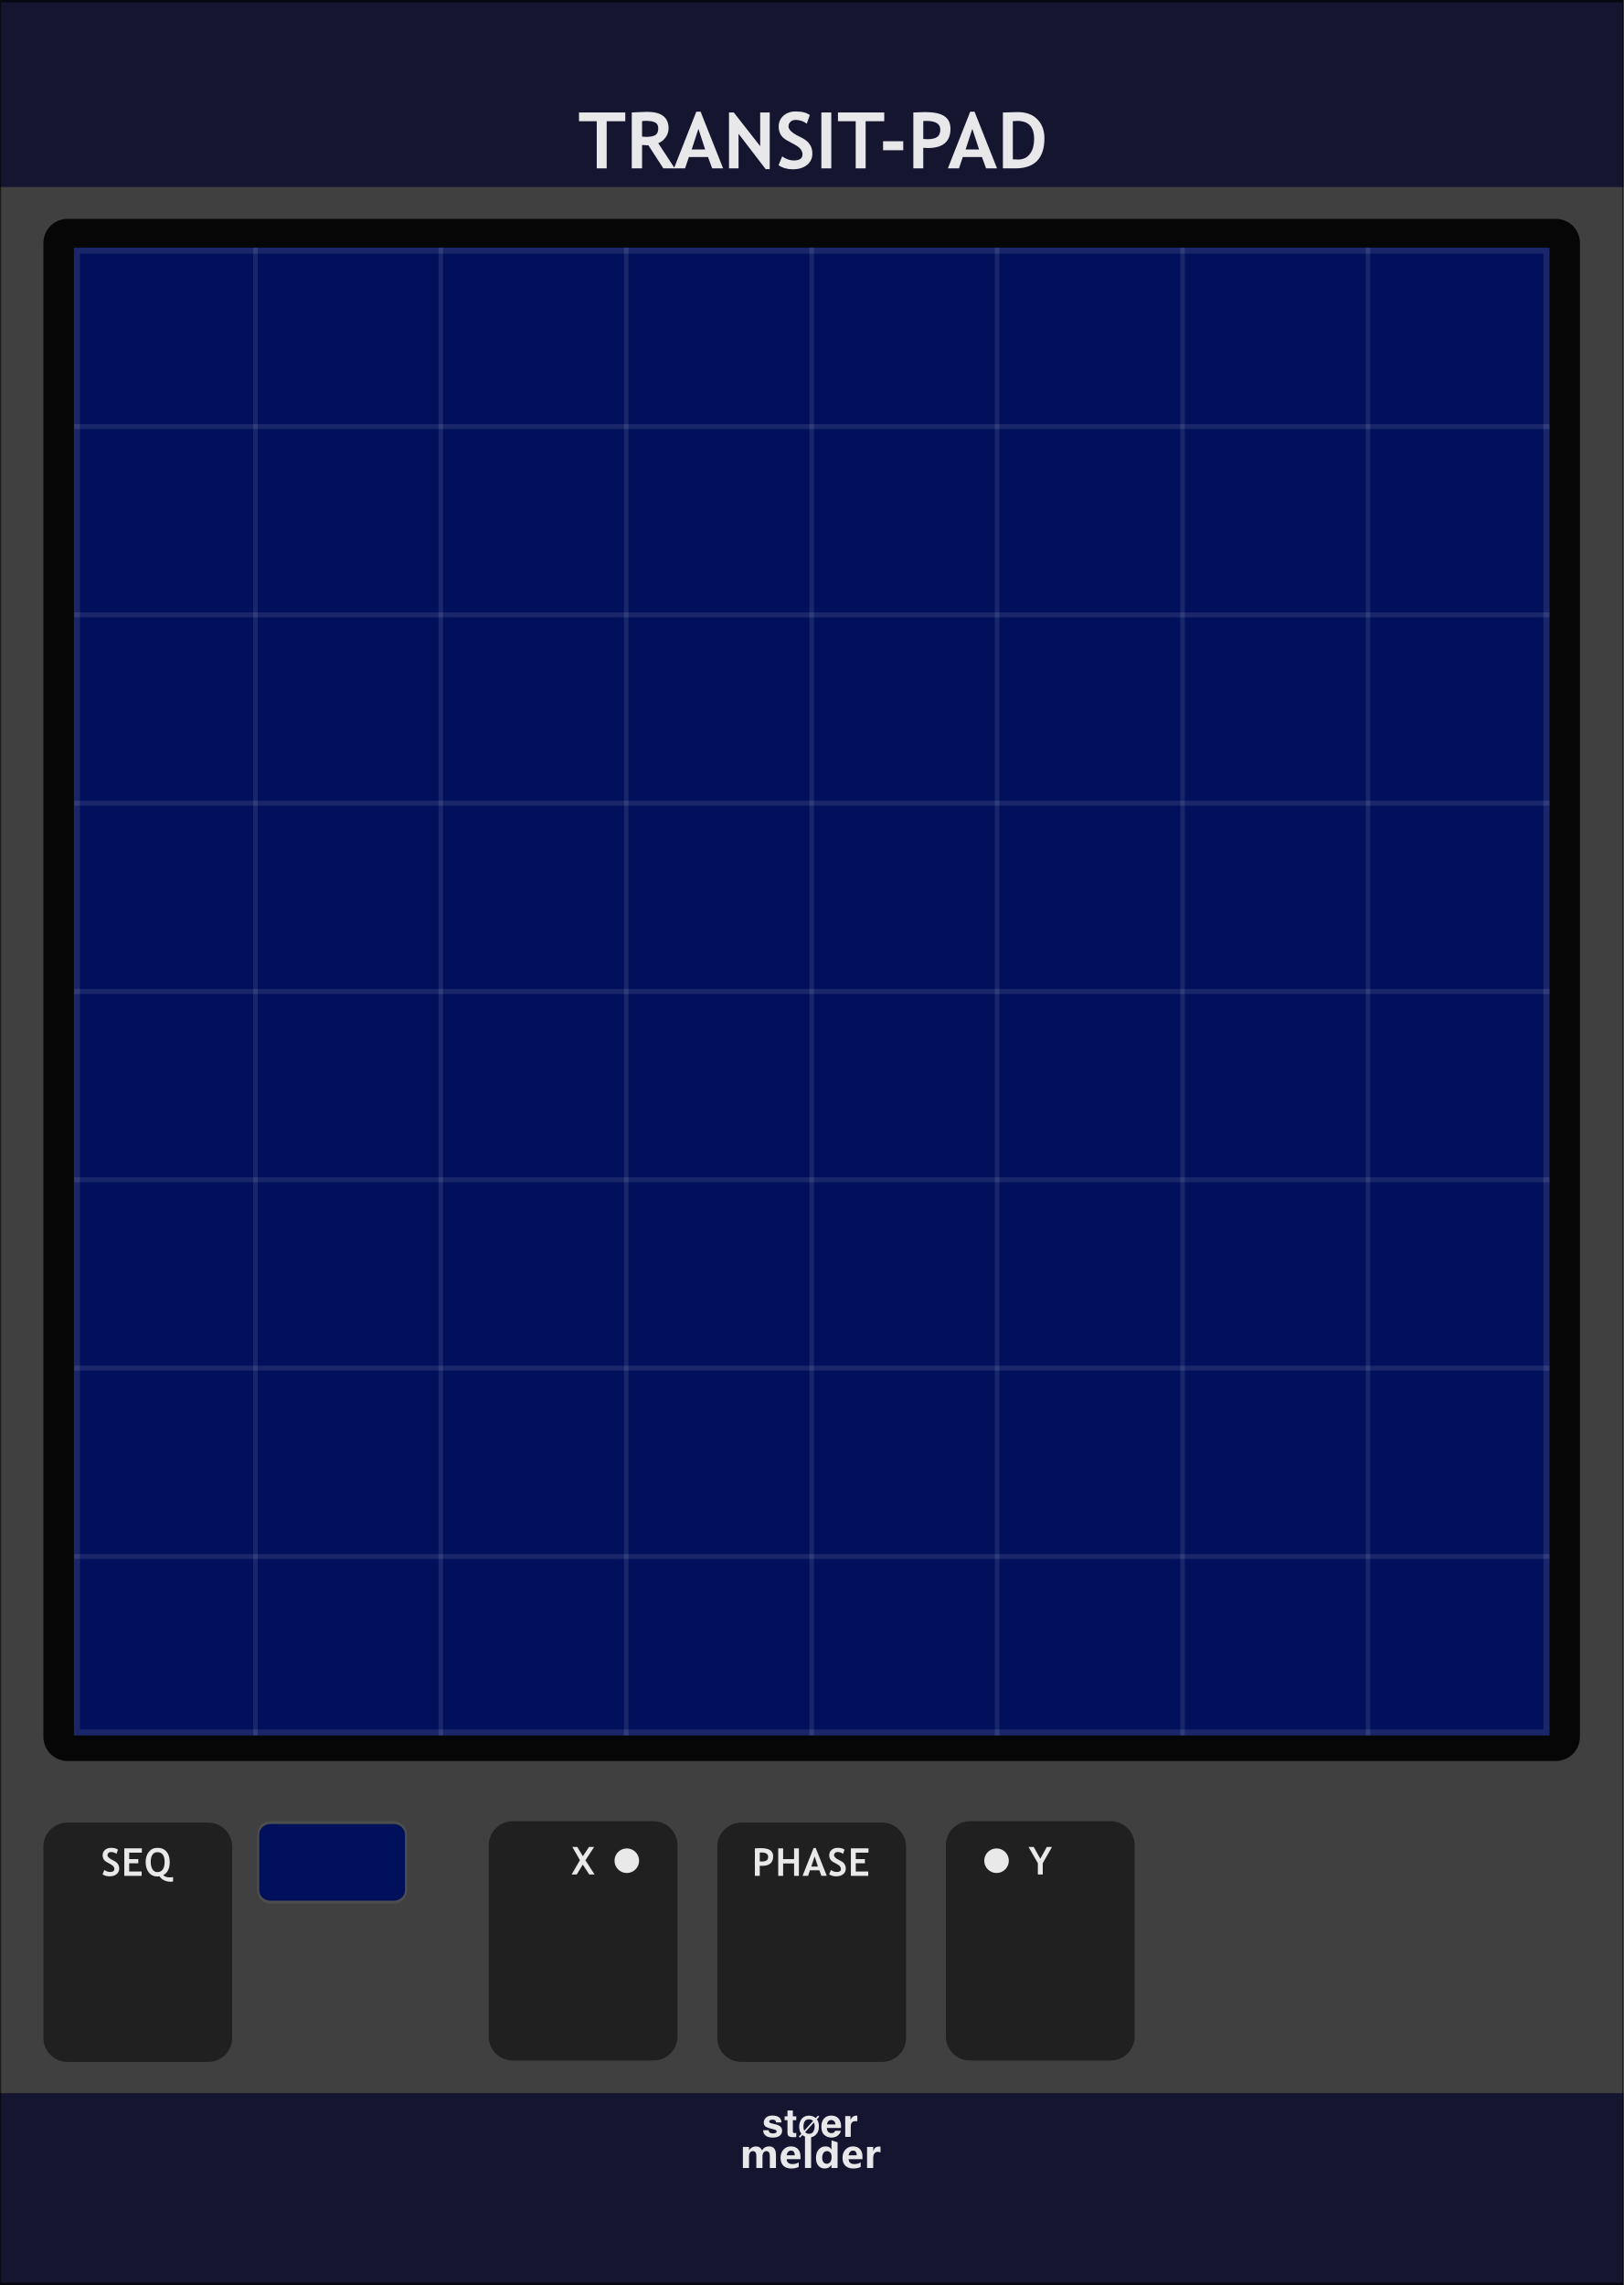
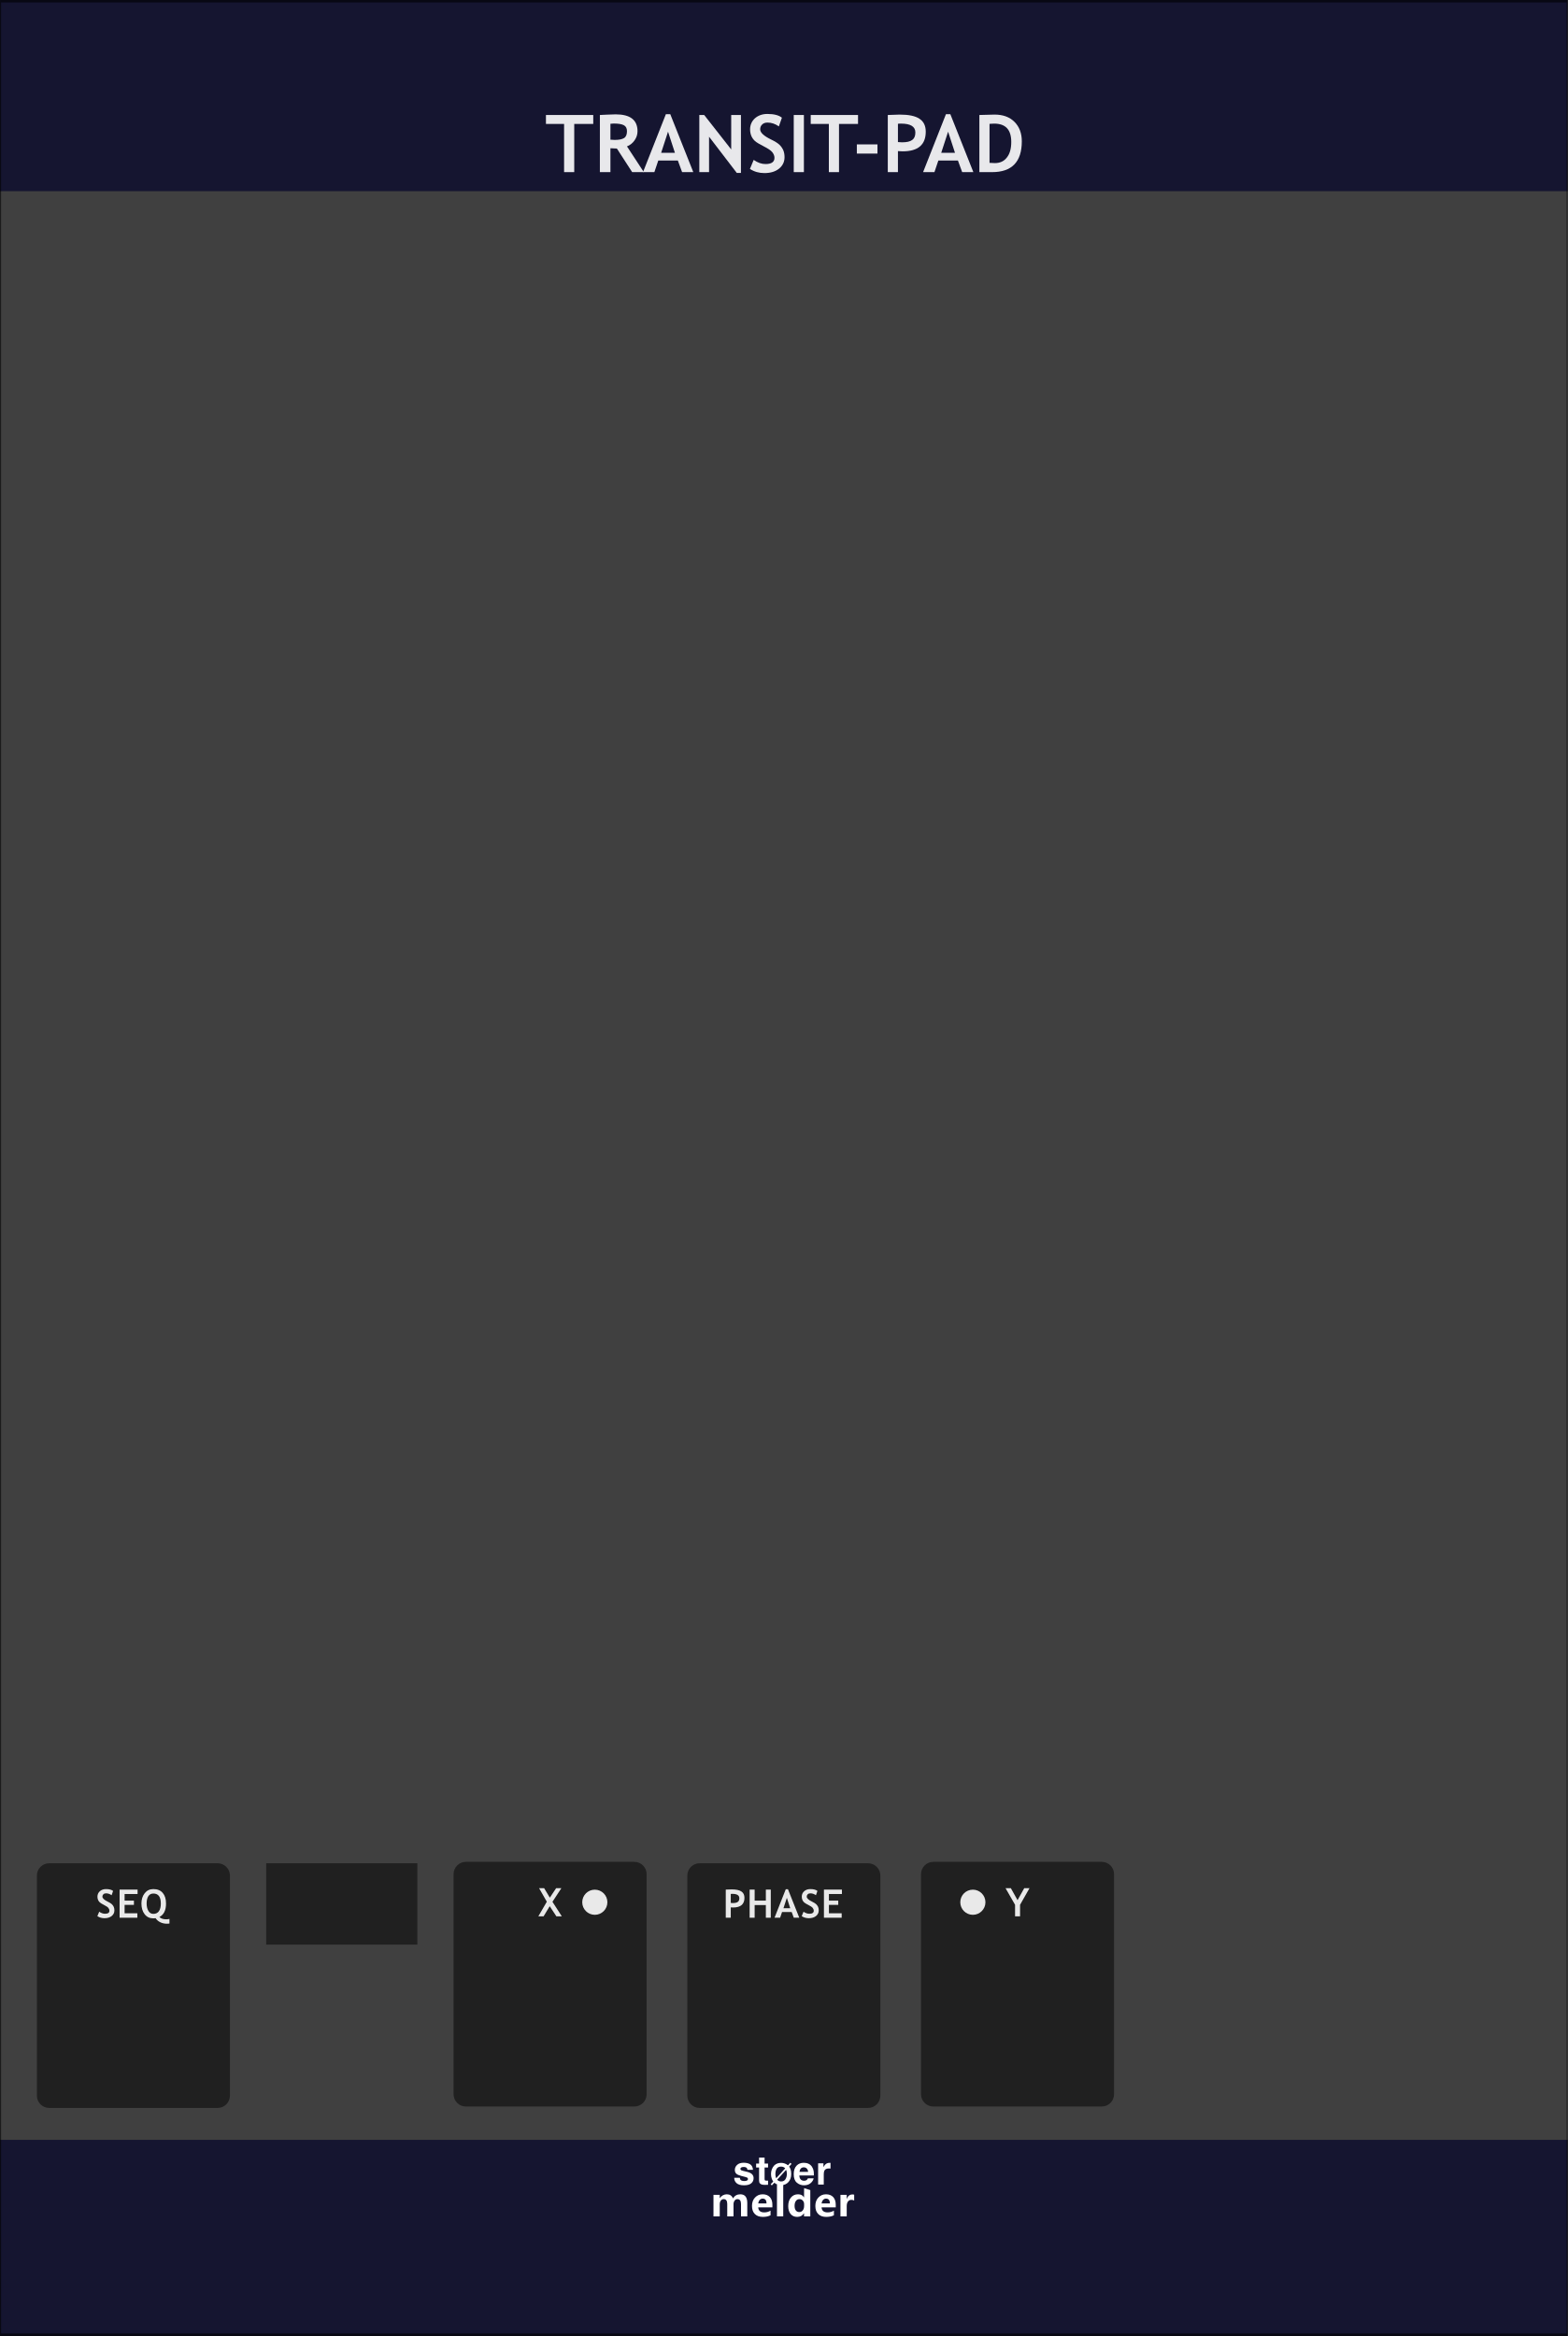
- <svg xmlns="http://www.w3.org/2000/svg" width="100%" height="100%" viewBox="0 0 270 380" version="1.1" xml:space="preserve" style="fill-rule:evenodd;clip-rule:evenodd;stroke-linecap:round;stroke-linejoin:round;stroke-miterlimit:1.5;">
+ <svg xmlns="http://www.w3.org/2000/svg" width="100%" height="100%" viewBox="0 0 255 380" version="1.1" xml:space="preserve" style="fill-rule:evenodd;clip-rule:evenodd;stroke-linecap:round;stroke-linejoin:round;stroke-miterlimit:1.5;">
  <g id="panel" transform="matrix(0.834722,0,0,1.04324,-961.337,250.623)">
-     <g transform="matrix(5.39101,0,0,0.958552,1151.69,-240.235)">
+     <g transform="matrix(5.09152,0,0,0.958552,1151.69,-240.235)">
      <rect x="0" y="0" width="60" height="380" style="fill:rgb(64,64,64);" />
    </g>
-     <g transform="matrix(1.91281,0,0,1.81823,1209.13,-538.329)">
+     <g transform="matrix(1.80655,0,0,1.81823,1205.94,-538.329)">
      <rect x="-30.034" y="347.456" width="169.102" height="16.91" style="fill:rgb(10,10,44);fill-opacity:0.8;" />
    </g>
-     <g transform="matrix(1.91282,0,0,1.76292,1209.13,-852.772)">
+     <g transform="matrix(1.80655,0,0,1.76292,1205.94,-852.772)">
      <rect x="-30.034" y="347.456" width="169.102" height="16.91" style="fill:rgb(10,10,44);fill-opacity:0.8;" />
    </g>
-     <g transform="matrix(14.4422,0,0,25.5659,611.725,-292.473)">
+     <g transform="matrix(13.6399,0,0,25.5659,641.722,-292.473)">
      <rect x="37.388" y="2.043" width="22.397" height="14.247" style="fill:none;stroke:black;stroke-opacity:0.6;stroke-width:0.03px;" />
    </g>
-     <g transform="matrix(1.198,0,0,0.958552,1278.3,-213.396)">
+     <g transform="matrix(1.198,0,0,0.958552,1269.32,-213.396)">
      <g transform="matrix(13,0,0,13,-9.51704,0)">
        <path d="M0.364,-0.603L0.364,-0L0.237,-0L0.237,-0.603L0.01,-0.603L0.01,-0.715L0.602,-0.715L0.602,-0.603L0.364,-0.603Z" style="fill:white;fill-opacity:0.9;fill-rule:nonzero;" />
      </g>
      <g transform="matrix(13,0,0,13,-1.56343,0)">
        <path d="M0.477,-0L0.286,-0.295C0.266,-0.296 0.24,-0.297 0.205,-0.299L0.205,-0L0.073,-0L0.073,-0.715C0.08,-0.715 0.108,-0.717 0.156,-0.719C0.204,-0.721 0.242,-0.723 0.271,-0.723C0.453,-0.723 0.544,-0.652 0.544,-0.512C0.544,-0.469 0.531,-0.431 0.506,-0.396C0.481,-0.361 0.45,-0.337 0.412,-0.322L0.623,-0L0.477,-0ZM0.205,-0.605L0.205,-0.406C0.229,-0.404 0.246,-0.403 0.259,-0.403C0.312,-0.403 0.351,-0.411 0.375,-0.426C0.4,-0.441 0.412,-0.47 0.412,-0.513C0.412,-0.548 0.399,-0.573 0.373,-0.587C0.346,-0.601 0.305,-0.608 0.248,-0.608C0.234,-0.608 0.22,-0.607 0.205,-0.605Z" style="fill:white;fill-opacity:0.9;fill-rule:nonzero;" />
      </g>
      <g transform="matrix(13,0,0,13,6.37749,0)">
        <path d="M0.491,-0L0.438,-0.145L0.193,-0.145L0.144,-0L0.002,-0L0.288,-0.725L0.343,-0.725L0.631,-0L0.491,-0ZM0.315,-0.506L0.229,-0.242L0.401,-0.242L0.315,-0.506Z" style="fill:white;fill-opacity:0.9;fill-rule:nonzero;" />
      </g>
      <g transform="matrix(13,0,0,13,14.6104,0)">
        <path d="M0.542,0.01L0.195,-0.443L0.195,0L0.073,0L0.073,-0.715L0.134,-0.715L0.472,-0.284L0.472,-0.715L0.594,-0.715L0.594,0.01L0.542,0.01Z" style="fill:white;fill-opacity:0.9;fill-rule:nonzero;" />
      </g>
      <g transform="matrix(13,0,0,13,23.2877,0)">
        <path d="M0.039,-0.04L0.086,-0.153C0.136,-0.118 0.185,-0.101 0.234,-0.101C0.308,-0.101 0.346,-0.127 0.346,-0.179C0.346,-0.203 0.337,-0.226 0.319,-0.249C0.302,-0.271 0.266,-0.295 0.211,-0.323C0.156,-0.351 0.119,-0.373 0.1,-0.391C0.081,-0.409 0.066,-0.43 0.056,-0.454C0.046,-0.479 0.041,-0.506 0.041,-0.535C0.041,-0.59 0.061,-0.636 0.101,-0.673C0.142,-0.709 0.194,-0.728 0.257,-0.728C0.34,-0.728 0.401,-0.712 0.439,-0.681L0.401,-0.572C0.356,-0.604 0.309,-0.62 0.26,-0.62C0.23,-0.62 0.208,-0.612 0.192,-0.596C0.176,-0.581 0.167,-0.561 0.167,-0.536C0.167,-0.495 0.213,-0.452 0.304,-0.408C0.352,-0.385 0.386,-0.363 0.407,-0.344C0.428,-0.324 0.444,-0.301 0.456,-0.275C0.467,-0.248 0.472,-0.219 0.472,-0.187C0.472,-0.129 0.449,-0.081 0.404,-0.044C0.358,-0.007 0.297,0.012 0.22,0.012C0.153,0.012 0.093,-0.005 0.039,-0.04Z" style="fill:white;fill-opacity:0.9;fill-rule:nonzero;" />
      </g>
      <g transform="matrix(13,0,0,13,29.9336,0)">
        <rect x="0.076" y="-0.715" width="0.127" height="0.715" style="fill:white;fill-opacity:0.9;fill-rule:nonzero;" />
      </g>
      <g transform="matrix(13,0,0,13,33.5518,0)">
        <path d="M0.364,-0.603L0.364,-0L0.237,-0L0.237,-0.603L0.01,-0.603L0.01,-0.715L0.602,-0.715L0.602,-0.603L0.364,-0.603Z" style="fill:white;fill-opacity:0.9;fill-rule:nonzero;" />
      </g>
      <g transform="matrix(13,0,0,13,40.4962,0)">
        <rect x="0.053" y="-0.347" width="0.258" height="0.115" style="fill:white;fill-opacity:0.9;fill-rule:nonzero;" />
      </g>
      <g transform="matrix(13,0,0,13,45.2696,0)">
        <path d="M0.2,-0.263L0.2,-0L0.073,-0L0.073,-0.715C0.158,-0.718 0.207,-0.72 0.222,-0.72C0.335,-0.72 0.417,-0.703 0.469,-0.668C0.522,-0.634 0.548,-0.579 0.548,-0.506C0.548,-0.342 0.451,-0.26 0.258,-0.26C0.243,-0.26 0.224,-0.261 0.2,-0.263ZM0.2,-0.605L0.2,-0.376C0.222,-0.374 0.239,-0.373 0.251,-0.373C0.309,-0.373 0.351,-0.382 0.378,-0.402C0.405,-0.421 0.418,-0.452 0.418,-0.496C0.418,-0.57 0.358,-0.607 0.239,-0.607C0.225,-0.607 0.213,-0.607 0.2,-0.605Z" style="fill:white;fill-opacity:0.9;fill-rule:nonzero;" />
      </g>
      <g transform="matrix(13,0,0,13,51.9346,0)">
        <path d="M0.491,-0L0.438,-0.145L0.193,-0.145L0.144,-0L0.002,-0L0.288,-0.725L0.343,-0.725L0.631,-0L0.491,-0ZM0.315,-0.506L0.229,-0.242L0.401,-0.242L0.315,-0.506Z" style="fill:white;fill-opacity:0.9;fill-rule:nonzero;" />
      </g>
      <g transform="matrix(13,0,0,13,60.1675,0)">
        <path d="M0.232,-0L0.073,-0L0.073,-0.715C0.174,-0.718 0.238,-0.72 0.264,-0.72C0.368,-0.72 0.451,-0.69 0.512,-0.629C0.573,-0.568 0.604,-0.487 0.604,-0.386C0.604,-0.129 0.48,-0 0.232,-0ZM0.2,-0.604L0.2,-0.116C0.221,-0.114 0.243,-0.113 0.267,-0.113C0.331,-0.113 0.381,-0.136 0.417,-0.183C0.454,-0.229 0.472,-0.294 0.472,-0.378C0.472,-0.531 0.401,-0.607 0.258,-0.607C0.245,-0.607 0.225,-0.606 0.2,-0.604Z" style="fill:white;fill-opacity:0.9;fill-rule:nonzero;" />
      </g>
    </g>
-     <g transform="matrix(0.72137,0,0,0.72137,599.192,27.4823)">
+     <g transform="matrix(0.552947,0,0,1.42457,1237.25,-31.0104)">
+       <path d="M73.138,58.269C73.138,57.527 71.196,56.924 68.804,56.924L9.44,56.924C7.049,56.924 5.107,57.527 5.107,58.269L5.107,82.358C5.107,83.101 7.049,83.704 9.44,83.704L68.804,83.704C71.196,83.704 73.138,83.101 73.138,82.358L73.138,58.269Z" style="fill:rgb(32,32,32);" />
+     </g>
+     <g transform="matrix(1.198,0,0,0.958552,1209.48,8.83172)">
+       <g transform="matrix(6.4,0,0,6.4,39.3153,51.8924)">
+         <path d="M0.46,-0L0.291,-0.257L0.135,-0L0.002,-0L0.217,-0.371L0.02,-0.716L0.149,-0.715L0.294,-0.474L0.454,-0.715L0.587,-0.715L0.36,-0.369L0.598,-0L0.46,-0Z" style="fill:white;fill-opacity:0.9;fill-rule:nonzero;" />
+       </g>
+     </g>
+     <g transform="matrix(0.72137,0,0,0.72137,590.207,27.4823)">
      <g transform="matrix(1.198,0,0,0.958552,893.633,-224.914)">
        <g transform="matrix(9,0,0,9,64.0056,347.267)">
-           <path d="M0.919,-0L0.762,-0L0.762,-0.308C0.762,-0.391 0.732,-0.432 0.671,-0.432C0.643,-0.432 0.62,-0.42 0.602,-0.395C0.583,-0.369 0.574,-0.339 0.574,-0.303L0.574,-0L0.417,-0L0.417,-0.312C0.417,-0.392 0.387,-0.432 0.327,-0.432C0.298,-0.432 0.274,-0.42 0.256,-0.396C0.238,-0.372 0.229,-0.341 0.229,-0.301L0.229,-0L0.072,-0L0.072,-0.54L0.229,-0.54L0.229,-0.456L0.231,-0.456C0.25,-0.486 0.275,-0.51 0.307,-0.528C0.338,-0.545 0.371,-0.553 0.405,-0.553C0.481,-0.553 0.533,-0.519 0.561,-0.451C0.603,-0.519 0.663,-0.553 0.743,-0.553C0.86,-0.553 0.919,-0.481 0.919,-0.335L0.919,-0Z" style="fill:white;fill-opacity:0.9;fill-rule:nonzero;" />
+           <path d="M0.919,-0L0.762,-0L0.762,-0.308C0.762,-0.391 0.732,-0.432 0.671,-0.432C0.643,-0.432 0.62,-0.42 0.602,-0.395C0.583,-0.369 0.574,-0.339 0.574,-0.303L0.574,-0L0.417,-0L0.417,-0.312C0.417,-0.392 0.387,-0.432 0.327,-0.432C0.298,-0.432 0.274,-0.42 0.256,-0.396C0.238,-0.372 0.229,-0.341 0.229,-0.301L0.229,-0L0.072,-0L0.072,-0.54L0.229,-0.54L0.229,-0.456L0.231,-0.456C0.25,-0.486 0.275,-0.51 0.307,-0.528C0.338,-0.545 0.371,-0.553 0.405,-0.553C0.481,-0.553 0.533,-0.519 0.561,-0.451C0.603,-0.519 0.663,-0.553 0.743,-0.553C0.86,-0.553 0.919,-0.481 0.919,-0.335L0.919,-0Z" style="fill:white;fill-rule:nonzero;" />
        </g>
        <g transform="matrix(9,0,0,9,72.978,347.267)">
-           <path d="M0.551,-0.226L0.196,-0.226C0.201,-0.142 0.252,-0.1 0.347,-0.1C0.407,-0.1 0.459,-0.115 0.505,-0.144L0.505,-0.028C0.456,-0.001 0.391,0.013 0.312,0.013C0.226,0.013 0.159,-0.011 0.111,-0.06C0.063,-0.108 0.04,-0.176 0.04,-0.262C0.04,-0.348 0.065,-0.419 0.116,-0.472C0.167,-0.526 0.23,-0.553 0.307,-0.553C0.384,-0.553 0.443,-0.53 0.487,-0.484C0.53,-0.437 0.551,-0.374 0.551,-0.292L0.551,-0.226ZM0.404,-0.324C0.404,-0.405 0.372,-0.445 0.306,-0.445C0.279,-0.445 0.255,-0.434 0.234,-0.412C0.214,-0.39 0.201,-0.361 0.195,-0.324L0.404,-0.324Z" style="fill:white;fill-opacity:0.9;fill-rule:nonzero;" />
+           <path d="M0.551,-0.226L0.196,-0.226C0.201,-0.142 0.252,-0.1 0.347,-0.1C0.407,-0.1 0.459,-0.115 0.505,-0.144L0.505,-0.028C0.456,-0.001 0.391,0.013 0.312,0.013C0.226,0.013 0.159,-0.011 0.111,-0.06C0.063,-0.108 0.04,-0.176 0.04,-0.262C0.04,-0.348 0.065,-0.419 0.116,-0.472C0.167,-0.526 0.23,-0.553 0.307,-0.553C0.384,-0.553 0.443,-0.53 0.487,-0.484C0.53,-0.437 0.551,-0.374 0.551,-0.292L0.551,-0.226ZM0.404,-0.324C0.404,-0.405 0.372,-0.445 0.306,-0.445C0.279,-0.445 0.255,-0.434 0.234,-0.412C0.214,-0.39 0.201,-0.361 0.195,-0.324L0.404,-0.324Z" style="fill:white;fill-rule:nonzero;" />
        </g>
        <g transform="matrix(9,0,0,9,78.3513,347.267)">
-           <rect x="0.069" y="-0.799" width="0.157" height="0.799" style="fill:white;fill-opacity:0.9;fill-rule:nonzero;" />
+           <rect x="0.069" y="-0.799" width="0.157" height="0.799" style="fill:white;fill-rule:nonzero;" />
        </g>
        <g transform="matrix(9,0,0,9,81.1494,347.267)">
-           <path d="M0.593,-0L0.436,-0L0.436,-0.076L0.433,-0.076C0.395,-0.017 0.339,0.013 0.264,0.013C0.195,0.013 0.141,-0.011 0.1,-0.06C0.06,-0.108 0.04,-0.174 0.04,-0.258C0.04,-0.346 0.062,-0.418 0.108,-0.472C0.153,-0.526 0.212,-0.553 0.286,-0.553C0.356,-0.553 0.405,-0.528 0.433,-0.477L0.436,-0.477L0.438,-0.707L0.593,-0.658L0.593,-0ZM0.438,-0.306C0.438,-0.342 0.427,-0.372 0.405,-0.396C0.383,-0.42 0.356,-0.432 0.323,-0.432C0.284,-0.432 0.254,-0.417 0.232,-0.386C0.21,-0.356 0.199,-0.315 0.199,-0.263C0.199,-0.213 0.21,-0.175 0.231,-0.148C0.252,-0.121 0.281,-0.108 0.318,-0.108C0.353,-0.108 0.382,-0.122 0.404,-0.15C0.427,-0.179 0.438,-0.215 0.438,-0.261L0.438,-0.306Z" style="fill:white;fill-opacity:0.9;fill-rule:nonzero;" />
+           <path d="M0.593,-0L0.436,-0L0.436,-0.076L0.433,-0.076C0.395,-0.017 0.339,0.013 0.264,0.013C0.195,0.013 0.141,-0.011 0.1,-0.06C0.06,-0.108 0.04,-0.174 0.04,-0.258C0.04,-0.346 0.062,-0.418 0.108,-0.472C0.153,-0.526 0.212,-0.553 0.286,-0.553C0.356,-0.553 0.405,-0.528 0.433,-0.477L0.436,-0.477L0.438,-0.707L0.593,-0.658L0.593,-0ZM0.438,-0.306C0.438,-0.342 0.427,-0.372 0.405,-0.396C0.383,-0.42 0.356,-0.432 0.323,-0.432C0.284,-0.432 0.254,-0.417 0.232,-0.386C0.21,-0.356 0.199,-0.315 0.199,-0.263C0.199,-0.213 0.21,-0.175 0.231,-0.148C0.252,-0.121 0.281,-0.108 0.318,-0.108C0.353,-0.108 0.382,-0.122 0.404,-0.15C0.427,-0.179 0.438,-0.215 0.438,-0.261L0.438,-0.306Z" style="fill:white;fill-rule:nonzero;" />
        </g>
        <g transform="matrix(9,0,0,9,87.2654,347.267)">
-           <path d="M0.551,-0.226L0.196,-0.226C0.201,-0.142 0.252,-0.1 0.347,-0.1C0.407,-0.1 0.459,-0.115 0.505,-0.144L0.505,-0.028C0.456,-0.001 0.391,0.013 0.312,0.013C0.226,0.013 0.159,-0.011 0.111,-0.06C0.063,-0.108 0.04,-0.176 0.04,-0.262C0.04,-0.348 0.065,-0.419 0.116,-0.472C0.167,-0.526 0.23,-0.553 0.307,-0.553C0.384,-0.553 0.443,-0.53 0.487,-0.484C0.53,-0.437 0.551,-0.374 0.551,-0.292L0.551,-0.226ZM0.404,-0.324C0.404,-0.405 0.372,-0.445 0.306,-0.445C0.279,-0.445 0.255,-0.434 0.234,-0.412C0.214,-0.39 0.201,-0.361 0.195,-0.324L0.404,-0.324Z" style="fill:white;fill-opacity:0.9;fill-rule:nonzero;" />
+           <path d="M0.551,-0.226L0.196,-0.226C0.201,-0.142 0.252,-0.1 0.347,-0.1C0.407,-0.1 0.459,-0.115 0.505,-0.144L0.505,-0.028C0.456,-0.001 0.391,0.013 0.312,0.013C0.226,0.013 0.159,-0.011 0.111,-0.06C0.063,-0.108 0.04,-0.176 0.04,-0.262C0.04,-0.348 0.065,-0.419 0.116,-0.472C0.167,-0.526 0.23,-0.553 0.307,-0.553C0.384,-0.553 0.443,-0.53 0.487,-0.484C0.53,-0.437 0.551,-0.374 0.551,-0.292L0.551,-0.226ZM0.404,-0.324C0.404,-0.405 0.372,-0.445 0.306,-0.445C0.279,-0.445 0.255,-0.434 0.234,-0.412C0.214,-0.39 0.201,-0.361 0.195,-0.324L0.404,-0.324Z" style="fill:white;fill-rule:nonzero;" />
        </g>
        <g transform="matrix(9,0,0,9,92.6386,347.267)">
-           <path d="M0.416,-0.397C0.397,-0.408 0.374,-0.414 0.346,-0.414C0.31,-0.414 0.282,-0.4 0.261,-0.373C0.24,-0.345 0.229,-0.308 0.229,-0.26L0.229,-0L0.072,-0L0.072,-0.54L0.229,-0.54L0.229,-0.438L0.231,-0.438C0.257,-0.512 0.305,-0.549 0.374,-0.549C0.392,-0.549 0.406,-0.547 0.416,-0.543L0.416,-0.397Z" style="fill:white;fill-opacity:0.9;fill-rule:nonzero;" />
+           <path d="M0.416,-0.397C0.397,-0.408 0.374,-0.414 0.346,-0.414C0.31,-0.414 0.282,-0.4 0.261,-0.373C0.24,-0.345 0.229,-0.308 0.229,-0.26L0.229,-0L0.072,-0L0.072,-0.54L0.229,-0.54L0.229,-0.438L0.231,-0.438C0.257,-0.512 0.305,-0.549 0.374,-0.549C0.392,-0.549 0.406,-0.547 0.416,-0.543L0.416,-0.397Z" style="fill:white;fill-rule:nonzero;" />
        </g>
      </g>
      <g transform="matrix(1.198,0,0,0.958552,893.495,-231.786)">
        <g transform="matrix(9,0,0,9,69.1554,347.267)">
-           <path d="M0.432,-0.508C0.473,-0.481 0.497,-0.435 0.503,-0.37L0.364,-0.37C0.362,-0.388 0.357,-0.402 0.349,-0.413C0.334,-0.431 0.308,-0.441 0.271,-0.441C0.241,-0.441 0.219,-0.436 0.206,-0.427C0.193,-0.417 0.187,-0.406 0.187,-0.394C0.187,-0.378 0.194,-0.366 0.208,-0.359C0.221,-0.351 0.27,-0.339 0.353,-0.32C0.408,-0.307 0.449,-0.288 0.477,-0.261C0.504,-0.235 0.518,-0.201 0.518,-0.161C0.518,-0.108 0.498,-0.065 0.459,-0.032C0.42,0.001 0.359,0.018 0.277,0.018C0.194,0.018 0.132,0 0.092,-0.035C0.052,-0.07 0.032,-0.115 0.032,-0.17L0.173,-0.17C0.176,-0.145 0.183,-0.128 0.192,-0.117C0.21,-0.099 0.242,-0.089 0.288,-0.089C0.315,-0.089 0.337,-0.093 0.353,-0.102C0.369,-0.11 0.377,-0.122 0.377,-0.138C0.377,-0.154 0.371,-0.166 0.358,-0.174C0.345,-0.182 0.297,-0.196 0.213,-0.216C0.153,-0.231 0.11,-0.25 0.085,-0.272C0.061,-0.294 0.048,-0.326 0.048,-0.368C0.048,-0.417 0.068,-0.459 0.106,-0.494C0.145,-0.53 0.199,-0.547 0.269,-0.547C0.335,-0.547 0.39,-0.534 0.432,-0.508Z" style="fill:white;fill-opacity:0.9;fill-rule:nonzero;" />
+           <path d="M0.432,-0.508C0.473,-0.481 0.497,-0.435 0.503,-0.37L0.364,-0.37C0.362,-0.388 0.357,-0.402 0.349,-0.413C0.334,-0.431 0.308,-0.441 0.271,-0.441C0.241,-0.441 0.219,-0.436 0.206,-0.427C0.193,-0.417 0.187,-0.406 0.187,-0.394C0.187,-0.378 0.194,-0.366 0.208,-0.359C0.221,-0.351 0.27,-0.339 0.353,-0.32C0.408,-0.307 0.449,-0.288 0.477,-0.261C0.504,-0.235 0.518,-0.201 0.518,-0.161C0.518,-0.108 0.498,-0.065 0.459,-0.032C0.42,0.001 0.359,0.018 0.277,0.018C0.194,0.018 0.132,0 0.092,-0.035C0.052,-0.07 0.032,-0.115 0.032,-0.17L0.173,-0.17C0.176,-0.145 0.183,-0.128 0.192,-0.117C0.21,-0.099 0.242,-0.089 0.288,-0.089C0.315,-0.089 0.337,-0.093 0.353,-0.102C0.369,-0.11 0.377,-0.122 0.377,-0.138C0.377,-0.154 0.371,-0.166 0.358,-0.174C0.345,-0.182 0.297,-0.196 0.213,-0.216C0.153,-0.231 0.11,-0.25 0.085,-0.272C0.061,-0.294 0.048,-0.326 0.048,-0.368C0.048,-0.417 0.068,-0.459 0.106,-0.494C0.145,-0.53 0.199,-0.547 0.269,-0.547C0.335,-0.547 0.39,-0.534 0.432,-0.508Z" style="fill:white;fill-rule:nonzero;" />
        </g>
        <g transform="matrix(9,0,0,9,74.2958,347.267)">
-           <path d="M0.309,-0.099L0.309,0.005L0.243,0.007C0.177,0.01 0.132,-0.002 0.108,-0.027C0.092,-0.043 0.084,-0.067 0.084,-0.101L0.084,-0.428L0.01,-0.428L0.01,-0.527L0.084,-0.527L0.084,-0.676L0.222,-0.676L0.222,-0.527L0.309,-0.527L0.309,-0.428L0.222,-0.428L0.222,-0.147C0.222,-0.125 0.225,-0.112 0.23,-0.106C0.236,-0.101 0.253,-0.098 0.281,-0.098C0.285,-0.098 0.29,-0.098 0.295,-0.098C0.299,-0.099 0.304,-0.099 0.309,-0.099Z" style="fill:white;fill-opacity:0.9;fill-rule:nonzero;" />
+           <path d="M0.309,-0.099L0.309,0.005L0.243,0.007C0.177,0.01 0.132,-0.002 0.108,-0.027C0.092,-0.043 0.084,-0.067 0.084,-0.101L0.084,-0.428L0.01,-0.428L0.01,-0.527L0.084,-0.527L0.084,-0.676L0.222,-0.676L0.222,-0.527L0.309,-0.527L0.309,-0.428L0.222,-0.428L0.222,-0.147C0.222,-0.125 0.225,-0.112 0.23,-0.106C0.236,-0.101 0.253,-0.098 0.281,-0.098C0.285,-0.098 0.29,-0.098 0.295,-0.098C0.299,-0.099 0.304,-0.099 0.309,-0.099Z" style="fill:white;fill-rule:nonzero;" />
        </g>
        <g transform="matrix(6.6,0,0,6.6,77.4278,347.267)">
-           <path d="M0.393,-0.742C0.436,-0.742 0.477,-0.735 0.518,-0.72C0.559,-0.706 0.595,-0.685 0.627,-0.658L0.707,-0.745L0.749,-0.706L0.667,-0.614C0.685,-0.592 0.701,-0.561 0.716,-0.521C0.731,-0.479 0.738,-0.426 0.738,-0.361C0.738,-0.248 0.706,-0.156 0.642,-0.085C0.579,-0.015 0.496,0.02 0.393,0.02C0.353,0.02 0.314,0.014 0.274,0.002C0.235,-0.01 0.197,-0.032 0.162,-0.063L0.076,0.028L0.035,-0.011L0.124,-0.104C0.105,-0.129 0.088,-0.161 0.074,-0.2C0.057,-0.246 0.048,-0.3 0.048,-0.361C0.048,-0.473 0.084,-0.57 0.155,-0.651C0.216,-0.711 0.295,-0.742 0.393,-0.742ZM0.207,-0.273C0.21,-0.257 0.216,-0.238 0.224,-0.215L0.533,-0.555C0.521,-0.57 0.503,-0.584 0.48,-0.595C0.457,-0.608 0.428,-0.614 0.393,-0.614C0.323,-0.614 0.273,-0.591 0.243,-0.545C0.213,-0.499 0.198,-0.438 0.198,-0.361C0.198,-0.329 0.201,-0.3 0.207,-0.273ZM0.321,-0.121C0.344,-0.112 0.368,-0.107 0.393,-0.107C0.463,-0.107 0.513,-0.134 0.543,-0.186C0.574,-0.238 0.589,-0.297 0.589,-0.361C0.589,-0.382 0.588,-0.403 0.585,-0.423C0.581,-0.454 0.574,-0.481 0.564,-0.503L0.258,-0.167C0.277,-0.145 0.298,-0.13 0.321,-0.121Z" style="fill:white;fill-opacity:0.9;fill-rule:nonzero;" />
+           <path d="M0.393,-0.742C0.436,-0.742 0.477,-0.735 0.518,-0.72C0.559,-0.706 0.595,-0.685 0.627,-0.658L0.707,-0.745L0.749,-0.706L0.667,-0.614C0.685,-0.592 0.701,-0.561 0.716,-0.521C0.731,-0.479 0.738,-0.426 0.738,-0.361C0.738,-0.248 0.706,-0.156 0.642,-0.085C0.579,-0.015 0.496,0.02 0.393,0.02C0.353,0.02 0.314,0.014 0.274,0.002C0.235,-0.01 0.197,-0.032 0.162,-0.063L0.076,0.028L0.035,-0.011L0.124,-0.104C0.105,-0.129 0.088,-0.161 0.074,-0.2C0.057,-0.246 0.048,-0.3 0.048,-0.361C0.048,-0.473 0.084,-0.57 0.155,-0.651C0.216,-0.711 0.295,-0.742 0.393,-0.742ZM0.207,-0.273C0.21,-0.257 0.216,-0.238 0.224,-0.215L0.533,-0.555C0.521,-0.57 0.503,-0.584 0.48,-0.595C0.457,-0.608 0.428,-0.614 0.393,-0.614C0.323,-0.614 0.273,-0.591 0.243,-0.545C0.213,-0.499 0.198,-0.438 0.198,-0.361C0.198,-0.329 0.201,-0.3 0.207,-0.273ZM0.321,-0.121C0.344,-0.112 0.368,-0.107 0.393,-0.107C0.463,-0.107 0.513,-0.134 0.543,-0.186C0.574,-0.238 0.589,-0.297 0.589,-0.361C0.589,-0.382 0.588,-0.403 0.585,-0.423C0.581,-0.454 0.574,-0.481 0.564,-0.503L0.258,-0.167C0.277,-0.145 0.298,-0.13 0.321,-0.121Z" style="fill:white;fill-rule:nonzero;" />
        </g>
        <g transform="matrix(9,0,0,9,82.6605,347.267)">
-           <path d="M0.521,-0.156C0.517,-0.125 0.5,-0.093 0.471,-0.06C0.426,-0.008 0.362,0.018 0.28,0.018C0.212,0.018 0.152,-0.004 0.101,-0.048C0.049,-0.091 0.023,-0.162 0.023,-0.261C0.023,-0.353 0.046,-0.424 0.093,-0.473C0.14,-0.522 0.2,-0.546 0.275,-0.546C0.319,-0.546 0.359,-0.538 0.395,-0.521C0.43,-0.505 0.459,-0.479 0.482,-0.443C0.503,-0.411 0.517,-0.375 0.523,-0.333C0.527,-0.309 0.528,-0.273 0.527,-0.228L0.163,-0.228C0.165,-0.174 0.182,-0.137 0.213,-0.115C0.233,-0.102 0.256,-0.095 0.283,-0.095C0.311,-0.095 0.335,-0.103 0.353,-0.12C0.362,-0.128 0.371,-0.141 0.378,-0.156L0.521,-0.156ZM0.383,-0.319C0.381,-0.356 0.369,-0.384 0.349,-0.403C0.329,-0.422 0.305,-0.432 0.275,-0.432C0.243,-0.432 0.218,-0.422 0.2,-0.401C0.182,-0.381 0.171,-0.354 0.167,-0.319L0.383,-0.319Z" style="fill:white;fill-opacity:0.9;fill-rule:nonzero;" />
+           <path d="M0.521,-0.156C0.517,-0.125 0.5,-0.093 0.471,-0.06C0.426,-0.008 0.362,0.018 0.28,0.018C0.212,0.018 0.152,-0.004 0.101,-0.048C0.049,-0.091 0.023,-0.162 0.023,-0.261C0.023,-0.353 0.046,-0.424 0.093,-0.473C0.14,-0.522 0.2,-0.546 0.275,-0.546C0.319,-0.546 0.359,-0.538 0.395,-0.521C0.43,-0.505 0.459,-0.479 0.482,-0.443C0.503,-0.411 0.517,-0.375 0.523,-0.333C0.527,-0.309 0.528,-0.273 0.527,-0.228L0.163,-0.228C0.165,-0.174 0.182,-0.137 0.213,-0.115C0.233,-0.102 0.256,-0.095 0.283,-0.095C0.311,-0.095 0.335,-0.103 0.353,-0.12C0.362,-0.128 0.371,-0.141 0.378,-0.156L0.521,-0.156ZM0.383,-0.319C0.381,-0.356 0.369,-0.384 0.349,-0.403C0.329,-0.422 0.305,-0.432 0.275,-0.432C0.243,-0.432 0.218,-0.422 0.2,-0.401C0.182,-0.381 0.171,-0.354 0.167,-0.319L0.383,-0.319Z" style="fill:white;fill-rule:nonzero;" />
        </g>
        <g transform="matrix(9,0,0,9,87.8009,347.267)">
-           <path d="M0.333,-0.404C0.277,-0.404 0.239,-0.386 0.22,-0.349C0.209,-0.329 0.204,-0.297 0.204,-0.254L0.204,-0L0.063,-0L0.063,-0.532L0.196,-0.532L0.196,-0.439C0.218,-0.475 0.236,-0.499 0.252,-0.512C0.278,-0.534 0.312,-0.545 0.354,-0.545C0.357,-0.545 0.366,-0.544 0.373,-0.544L0.373,-0.401C0.364,-0.402 0.356,-0.403 0.349,-0.403C0.342,-0.404 0.337,-0.404 0.333,-0.404Z" style="fill:white;fill-opacity:0.9;fill-rule:nonzero;" />
+           <path d="M0.333,-0.404C0.277,-0.404 0.239,-0.386 0.22,-0.349C0.209,-0.329 0.204,-0.297 0.204,-0.254L0.204,-0L0.063,-0L0.063,-0.532L0.196,-0.532L0.196,-0.439C0.218,-0.475 0.236,-0.499 0.252,-0.512C0.278,-0.534 0.312,-0.545 0.354,-0.545C0.357,-0.545 0.366,-0.544 0.373,-0.544L0.373,-0.401C0.364,-0.402 0.356,-0.403 0.349,-0.403C0.342,-0.404 0.337,-0.404 0.333,-0.404Z" style="fill:white;fill-rule:nonzero;" />
        </g>
      </g>
    </g>
-     <g transform="matrix(0.959703,0,0,0.959703,35.4075,-26.2907)">
-       <g transform="matrix(1.55884,0,0,1.24163,1151.42,-252.145)">
-         <path d="M217.954,56.03C217.954,54.254 216.519,52.812 214.751,52.812L16.51,52.812C14.743,52.812 13.307,54.254 13.307,56.03L13.307,255.892C13.307,257.668 14.743,259.11 16.51,259.11L214.751,259.11C216.519,259.11 217.954,257.668 217.954,255.892L217.954,56.03Z" style="fill-opacity:0.9;" />
-       </g>
-       <g transform="matrix(0.856675,0,0,1.03129,183.408,25.4566)">
-         <g transform="matrix(5.25667,0,0,8.94815,1134.72,-710.331)">
-           <rect x="5.107" y="56.924" width="68.031" height="26.78" style="fill:rgb(0,16,90);" />
-           <path d="M73.138,56.924L73.138,83.704L5.107,83.704L5.107,56.924L73.138,56.924ZM72.86,57.032L5.384,57.032L5.384,83.596L72.86,83.596L72.86,57.032Z" style="fill:white;fill-opacity:0.1;" />
-         </g>
-         <g transform="matrix(1.02935,0,0,1.03514,-30.089,-3.81206)">
-           <g transform="matrix(1.198,0,0,0.958552,963,-235.7)">
-             <path d="M162.555,167.946L452.499,167.946" style="fill:none;stroke:white;stroke-opacity:0.1;stroke-width:0.8px;stroke-linecap:butt;" />
-           </g>
-           <g transform="matrix(1.198,0,0,0.958552,963,-206.397)">
-             <path d="M162.555,167.946L452.499,167.946" style="fill:none;stroke:white;stroke-opacity:0.1;stroke-width:0.8px;stroke-linecap:butt;" />
-           </g>
-           <g transform="matrix(1.198,0,0,0.958552,963,-177.095)">
-             <path d="M162.555,167.946L452.499,167.946" style="fill:none;stroke:white;stroke-opacity:0.1;stroke-width:0.8px;stroke-linecap:butt;" />
-           </g>
-           <g transform="matrix(1.198,0,0,0.958552,963,-147.793)">
-             <path d="M162.555,167.946L452.499,167.946" style="fill:none;stroke:white;stroke-opacity:0.1;stroke-width:0.8px;stroke-linecap:butt;" />
-           </g>
-           <g transform="matrix(1.198,0,0,0.958552,963,-265.002)">
-             <path d="M162.555,167.946L452.499,167.946" style="fill:none;stroke:white;stroke-opacity:0.1;stroke-width:0.8px;stroke-linecap:butt;" />
-           </g>
-           <g transform="matrix(1.198,0,0,0.958552,963,-294.304)">
-             <path d="M162.555,167.946L452.499,167.946" style="fill:none;stroke:white;stroke-opacity:0.1;stroke-width:0.8px;stroke-linecap:butt;" />
-           </g>
-           <g transform="matrix(1.198,0,0,0.958552,963,-323.606)">
-             <path d="M162.555,167.946L452.499,167.946" style="fill:none;stroke:white;stroke-opacity:0.1;stroke-width:0.8px;stroke-linecap:butt;" />
-           </g>
-         </g>
-         <g transform="matrix(1.02935,0,0,1.03514,-22.3359,-6.48294)">
-           <g transform="matrix(1.198,0,0,0.958552,971.341,-323.606)">
-             <path d="M294.25,141.591L294.25,383.101" style="fill:none;stroke:white;stroke-opacity:0.1;stroke-width:0.89px;stroke-linecap:butt;" />
-           </g>
-           <g transform="matrix(1.198,0,0,0.958552,1015,-323.606)">
-             <path d="M294.25,141.591L294.25,383.101" style="fill:none;stroke:white;stroke-opacity:0.1;stroke-width:0.89px;stroke-linecap:butt;" />
-           </g>
-           <g transform="matrix(1.198,0,0,0.958552,1058.66,-323.606)">
-             <path d="M294.25,141.591L294.25,383.101" style="fill:none;stroke:white;stroke-opacity:0.1;stroke-width:0.89px;stroke-linecap:butt;" />
-           </g>
-           <g transform="matrix(1.198,0,0,0.958552,1102.31,-323.599)">
-             <path d="M294.25,141.591L294.25,383.101" style="fill:none;stroke:white;stroke-opacity:0.1;stroke-width:0.89px;stroke-linecap:butt;" />
-           </g>
-           <g transform="matrix(1.198,0,0,0.958552,840.367,-323.599)">
-             <path d="M294.25,141.591L294.25,383.101" style="fill:none;stroke:white;stroke-opacity:0.1;stroke-width:0.89px;stroke-linecap:butt;" />
-           </g>
-           <g transform="matrix(1.198,0,0,0.958552,927.683,-323.606)">
-             <path d="M294.25,141.591L294.25,383.101" style="fill:none;stroke:white;stroke-opacity:0.1;stroke-width:0.89px;stroke-linecap:butt;" />
-           </g>
-           <g transform="matrix(1.198,0,0,0.958552,884.025,-323.606)">
-             <path d="M294.25,141.591L294.25,383.101" style="fill:none;stroke:white;stroke-opacity:0.1;stroke-width:0.89px;stroke-linecap:butt;" />
-           </g>
-         </g>
-       </g>
+     <g transform="matrix(0.552947,0,0,1.42457,1282.8,-30.7896)">
+       <path d="M73.138,58.269C73.138,57.527 71.196,56.924 68.804,56.924L9.44,56.924C7.049,56.924 5.107,57.527 5.107,58.269L5.107,82.358C5.107,83.101 7.049,83.704 9.44,83.704L68.804,83.704C71.196,83.704 73.138,83.101 73.138,82.358L73.138,58.269Z" style="fill:rgb(32,32,32);" />
    </g>
-     <g transform="matrix(0.552947,0,0,1.42457,1246.24,-31.0104)">
-       <path d="M73.138,59.615C73.138,58.13 69.254,56.924 64.471,56.924L13.773,56.924C8.99,56.924 5.107,58.13 5.107,59.615L5.107,81.013C5.107,82.498 8.99,83.704 13.773,83.704L64.471,83.704C69.254,83.704 73.138,82.498 73.138,81.013L73.138,59.615Z" style="fill:rgb(32,32,32);" />
-     </g>
-     <g transform="matrix(1.198,0,0,0.958552,1218.47,8.83172)">
-       <g transform="matrix(6.4,0,0,6.4,39.3153,51.8924)">
-         <path d="M0.46,-0L0.291,-0.257L0.135,-0L0.002,-0L0.217,-0.371L0.02,-0.716L0.149,-0.715L0.294,-0.474L0.454,-0.715L0.587,-0.715L0.36,-0.369L0.598,-0L0.46,-0Z" style="fill:white;fill-opacity:0.9;fill-rule:nonzero;" />
-       </g>
-     </g>
-     <g transform="matrix(0.552947,0,0,1.42457,1291.78,-30.7896)">
-       <path d="M73.138,59.615C73.138,58.13 69.254,56.924 64.471,56.924L13.773,56.924C8.99,56.924 5.107,58.13 5.107,59.615L5.107,81.013C5.107,82.498 8.99,83.704 13.773,83.704L64.471,83.704C69.254,83.704 73.138,82.498 73.138,81.013L73.138,59.615Z" style="fill:rgb(32,32,32);" />
-     </g>
-     <g transform="matrix(1.198,0,0,0.958552,1263.88,9.0525)">
+     <g transform="matrix(1.198,0,0,0.958552,1254.9,9.0525)">
      <g transform="matrix(6.4,0,0,6.4,31.4327,51.8924)">
        <path d="M0.2,-0.263L0.2,-0L0.073,-0L0.073,-0.715C0.158,-0.718 0.207,-0.72 0.222,-0.72C0.335,-0.72 0.417,-0.703 0.469,-0.668C0.522,-0.634 0.548,-0.579 0.548,-0.506C0.548,-0.342 0.451,-0.26 0.258,-0.26C0.243,-0.26 0.224,-0.261 0.2,-0.263ZM0.2,-0.605L0.2,-0.376C0.222,-0.374 0.239,-0.373 0.251,-0.373C0.309,-0.373 0.351,-0.382 0.378,-0.402C0.405,-0.421 0.418,-0.452 0.418,-0.496C0.418,-0.57 0.358,-0.607 0.239,-0.607C0.225,-0.607 0.213,-0.607 0.2,-0.605Z" style="fill:white;fill-opacity:0.9;fill-rule:nonzero;" />
      </g>
      <g transform="matrix(6.4,0,0,6.4,35.317,51.8924)">
        <path d="M0.485,-0L0.485,-0.322L0.2,-0.322L0.2,-0L0.073,-0L0.073,-0.715L0.2,-0.715L0.2,-0.435L0.485,-0.435L0.485,-0.715L0.61,-0.715L0.61,-0L0.485,-0Z" style="fill:white;fill-opacity:0.9;fill-rule:nonzero;" />
      </g>
      <g transform="matrix(6.4,0,0,6.4,39.82,51.8924)">
        <path d="M0.491,-0L0.438,-0.145L0.193,-0.145L0.144,-0L0.002,-0L0.288,-0.725L0.343,-0.725L0.631,-0L0.491,-0ZM0.315,-0.506L0.229,-0.242L0.401,-0.242L0.315,-0.506Z" style="fill:white;fill-opacity:0.9;fill-rule:nonzero;" />
      </g>
      <g transform="matrix(6.4,0,0,6.4,44.0011,51.8924)">
        <path d="M0.039,-0.04L0.086,-0.153C0.136,-0.118 0.185,-0.101 0.234,-0.101C0.308,-0.101 0.346,-0.127 0.346,-0.179C0.346,-0.203 0.337,-0.226 0.319,-0.249C0.302,-0.271 0.266,-0.295 0.211,-0.323C0.156,-0.351 0.119,-0.373 0.1,-0.391C0.081,-0.409 0.066,-0.43 0.056,-0.454C0.046,-0.479 0.041,-0.506 0.041,-0.535C0.041,-0.59 0.061,-0.636 0.101,-0.673C0.142,-0.709 0.194,-0.728 0.257,-0.728C0.34,-0.728 0.401,-0.712 0.439,-0.681L0.401,-0.572C0.356,-0.604 0.309,-0.62 0.26,-0.62C0.23,-0.62 0.208,-0.612 0.192,-0.596C0.176,-0.581 0.167,-0.561 0.167,-0.536C0.167,-0.495 0.213,-0.452 0.304,-0.408C0.352,-0.385 0.386,-0.363 0.407,-0.344C0.428,-0.324 0.444,-0.301 0.456,-0.275C0.467,-0.248 0.472,-0.219 0.472,-0.187C0.472,-0.129 0.449,-0.081 0.404,-0.044C0.358,-0.007 0.297,0.012 0.22,0.012C0.153,0.012 0.093,-0.005 0.039,-0.04Z" style="fill:white;fill-opacity:0.9;fill-rule:nonzero;" />
      </g>
      <g transform="matrix(6.4,0,0,6.4,47.401,51.8924)">
        <path d="M0.2,-0.603L0.2,-0.435L0.437,-0.435L0.437,-0.327L0.2,-0.327L0.2,-0.113L0.524,-0.113L0.524,-0L0.073,-0L0.073,-0.715L0.53,-0.715L0.53,-0.603L0.2,-0.603Z" style="fill:white;fill-opacity:0.9;fill-rule:nonzero;" />
      </g>
    </g>
-     <g transform="matrix(0.552947,0,0,1.42457,1337.33,-31.0104)">
-       <path d="M73.138,59.615C73.138,58.13 69.254,56.924 64.471,56.924L13.773,56.924C8.99,56.924 5.107,58.13 5.107,59.615L5.107,81.013C5.107,82.498 8.99,83.704 13.773,83.704L64.471,83.704C69.254,83.704 73.138,82.498 73.138,81.013L73.138,59.615Z" style="fill:rgb(32,32,32);" />
+     <g transform="matrix(0.552947,0,0,1.42457,1328.34,-31.0104)">
+       <path d="M73.138,58.269C73.138,57.527 71.196,56.924 68.804,56.924L9.44,56.924C7.049,56.924 5.107,57.527 5.107,58.269L5.107,82.358C5.107,83.101 7.049,83.704 9.44,83.704L68.804,83.704C71.196,83.704 73.138,83.101 73.138,82.358L73.138,58.269Z" style="fill:rgb(32,32,32);" />
    </g>
-     <g transform="matrix(1.198,0,0,0.958552,1309.56,8.83172)">
+     <g transform="matrix(1.198,0,0,0.958552,1300.57,8.83172)">
      <g transform="matrix(6.4,0,0,6.4,39.2747,51.8924)">
        <path d="M0.371,-0.293L0.371,-0L0.244,-0L0.244,-0.293L0.002,-0.715L0.137,-0.715L0.307,-0.41L0.477,-0.715L0.611,-0.715L0.371,-0.293Z" style="fill:white;fill-opacity:0.9;fill-rule:nonzero;" />
      </g>
    </g>
-     <g transform="matrix(0.18839,0,-1.00148e-17,0.155446,1271.08,34.32)">
+     <g transform="matrix(0.18839,0,-1.00148e-17,0.155446,1262.1,34.32)">
      <ellipse cx="29.183" cy="141.909" rx="13.008" ry="12.614" style="fill:white;fill-opacity:0.9;" />
    </g>
-     <g transform="matrix(0.18839,0,-1.00148e-17,0.155446,1344.75,34.32)">
+     <g transform="matrix(0.18839,0,-1.00148e-17,0.155446,1335.77,34.32)">
      <ellipse cx="29.183" cy="141.909" rx="13.008" ry="12.614" style="fill:white;fill-opacity:0.9;" />
    </g>
-     <g transform="matrix(1.16447,0,0,1.34672,1188.19,-226.882)">
-       <path d="M38.128,207.245C38.128,206.459 37.206,205.822 36.07,205.822L14.889,205.822C13.753,205.822 12.831,206.459 12.831,207.245L12.831,213.815C12.831,214.601 13.753,215.238 14.889,215.238L36.07,215.238C37.206,215.238 38.128,214.601 38.128,213.815L38.128,207.245Z" style="fill:rgb(0,16,90);stroke:rgb(77,77,77);stroke-width:0.35px;stroke-linecap:square;" />
+     <g transform="matrix(1.16447,0,0,1.34672,1188.62,-226.882)">
+       <rect x="12.831" y="205.822" width="25.296" height="9.417" style="fill:rgb(32,32,32);" />
    </g>
-     <g transform="matrix(0.552947,0,0,1.42457,1157.51,-30.7896)">
-       <path d="M73.138,59.615C73.138,58.13 69.254,56.924 64.471,56.924L13.773,56.924C8.99,56.924 5.107,58.13 5.107,59.615L5.107,81.013C5.107,82.498 8.99,83.704 13.773,83.704L64.471,83.704C69.254,83.704 73.138,82.498 73.138,81.013L73.138,59.615Z" style="fill:rgb(32,32,32);" />
+     <g transform="matrix(0.552947,0,0,1.42457,1156.05,-30.7896)">
+       <path d="M73.138,58.269C73.138,57.527 71.196,56.924 68.804,56.924L9.44,56.924C7.049,56.924 5.107,57.527 5.107,58.269L5.107,82.358C5.107,83.101 7.049,83.704 9.44,83.704L68.804,83.704C71.196,83.704 73.138,83.101 73.138,82.358L73.138,58.269Z" style="fill:rgb(32,32,32);" />
    </g>
-     <g transform="matrix(1.198,0,0,0.958552,1129.15,9.0525)">
+     <g transform="matrix(1.198,0,0,0.958552,1127.69,9.0525)">
      <g transform="matrix(6.4,0,0,6.4,35.6175,51.8924)">
        <path d="M0.039,-0.04L0.086,-0.153C0.136,-0.118 0.185,-0.101 0.234,-0.101C0.308,-0.101 0.346,-0.127 0.346,-0.179C0.346,-0.203 0.337,-0.226 0.319,-0.249C0.302,-0.271 0.266,-0.295 0.211,-0.323C0.156,-0.351 0.119,-0.373 0.1,-0.391C0.081,-0.409 0.066,-0.43 0.056,-0.454C0.046,-0.479 0.041,-0.506 0.041,-0.535C0.041,-0.59 0.061,-0.636 0.101,-0.673C0.142,-0.709 0.194,-0.728 0.257,-0.728C0.34,-0.728 0.401,-0.712 0.439,-0.681L0.401,-0.572C0.356,-0.604 0.309,-0.62 0.26,-0.62C0.23,-0.62 0.208,-0.612 0.192,-0.596C0.176,-0.581 0.167,-0.561 0.167,-0.536C0.167,-0.495 0.213,-0.452 0.304,-0.408C0.352,-0.385 0.386,-0.363 0.407,-0.344C0.428,-0.324 0.444,-0.301 0.456,-0.275C0.467,-0.248 0.472,-0.219 0.472,-0.187C0.472,-0.129 0.449,-0.081 0.404,-0.044C0.358,-0.007 0.297,0.012 0.22,0.012C0.153,0.012 0.093,-0.005 0.039,-0.04Z" style="fill:white;fill-opacity:0.9;fill-rule:nonzero;" />
      </g>
      <g transform="matrix(6.4,0,0,6.4,39.0173,51.8924)">
        <path d="M0.2,-0.603L0.2,-0.435L0.437,-0.435L0.437,-0.327L0.2,-0.327L0.2,-0.113L0.524,-0.113L0.524,-0L0.073,-0L0.073,-0.715L0.53,-0.715L0.53,-0.603L0.2,-0.603Z" style="fill:white;fill-opacity:0.9;fill-rule:nonzero;" />
      </g>
      <g transform="matrix(6.4,0,0,6.4,42.786,51.8924)">
        <path d="M0.751,0.148C0.73,0.151 0.708,0.152 0.686,0.152C0.625,0.152 0.57,0.14 0.519,0.115C0.468,0.091 0.428,0.056 0.4,0.012C0.388,0.014 0.368,0.016 0.342,0.016C0.248,0.016 0.174,-0.02 0.12,-0.09C0.066,-0.16 0.039,-0.251 0.039,-0.361C0.039,-0.466 0.067,-0.553 0.122,-0.623C0.177,-0.693 0.25,-0.728 0.342,-0.728C0.445,-0.728 0.524,-0.696 0.58,-0.631C0.636,-0.566 0.664,-0.477 0.664,-0.361C0.664,-0.19 0.608,-0.076 0.496,-0.019C0.532,0.02 0.59,0.04 0.673,0.04C0.703,0.04 0.729,0.036 0.751,0.03L0.751,0.148ZM0.171,-0.361C0.171,-0.286 0.186,-0.224 0.216,-0.173C0.246,-0.123 0.288,-0.098 0.342,-0.098C0.404,-0.098 0.452,-0.121 0.484,-0.167C0.516,-0.213 0.532,-0.278 0.532,-0.361C0.532,-0.53 0.469,-0.615 0.342,-0.615C0.286,-0.615 0.243,-0.592 0.214,-0.547C0.185,-0.502 0.171,-0.44 0.171,-0.361Z" style="fill:white;fill-opacity:0.9;fill-rule:nonzero;" />
      </g>
    </g>
  </g>
</svg>
